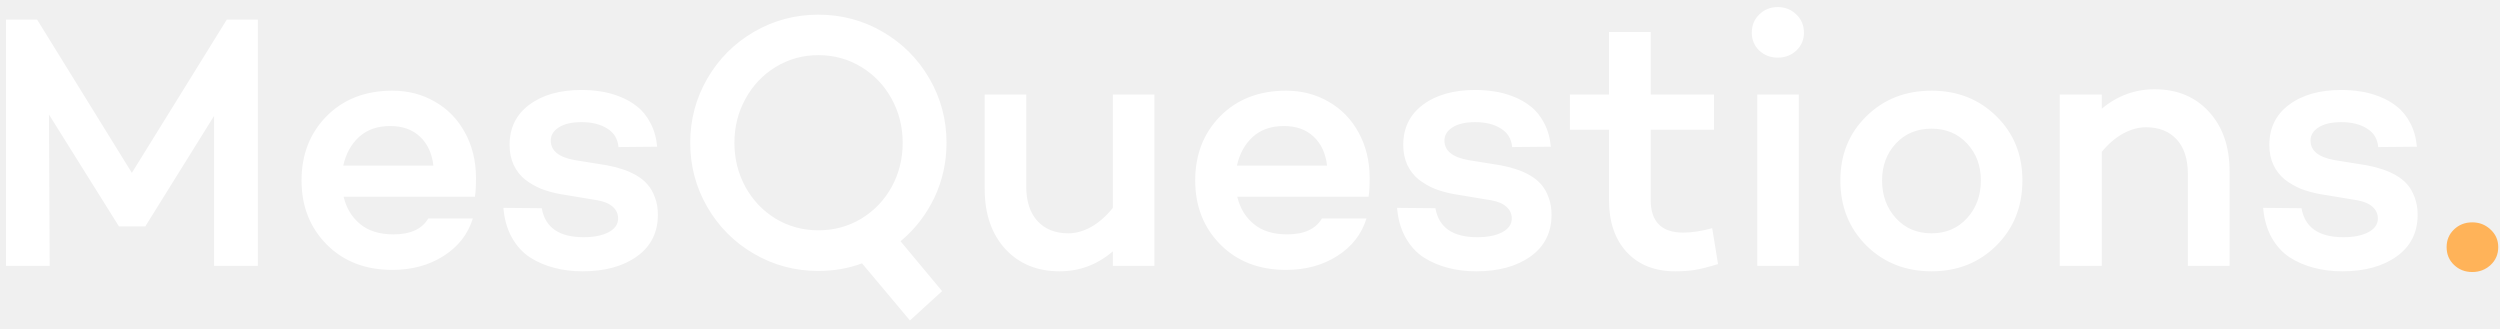
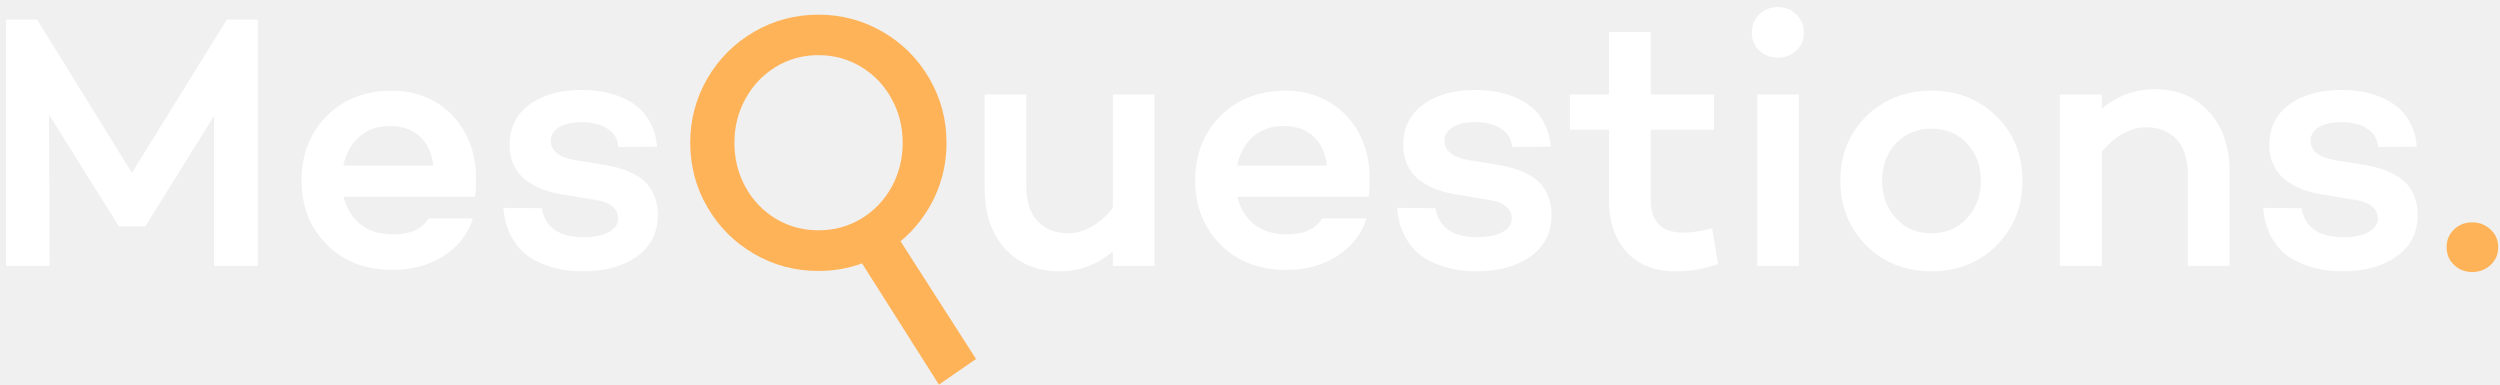
- <svg xmlns="http://www.w3.org/2000/svg" width="221" height="29" viewBox="0 0 221 29" fill="none">
-   <path d="M0.531 23.5V1.734H3.281L11.656 15.281L20.047 1.734H22.797V23.5H18.922V10.25L12.844 20.016H10.516L4.328 10.125L4.391 23.5H0.531ZM26.656 15.953C26.656 13.662 27.396 11.766 28.875 10.266C30.365 8.766 32.302 8.016 34.688 8.016C36.073 8.016 37.323 8.339 38.438 8.984C39.562 9.62 40.448 10.526 41.094 11.703C41.74 12.87 42.068 14.198 42.078 15.688C42.078 16.438 42.047 17.005 41.984 17.391H41.953H30.375C30.615 18.401 31.104 19.208 31.844 19.812C32.583 20.417 33.562 20.719 34.781 20.719C36.281 20.719 37.307 20.25 37.859 19.312H41.797C41.37 20.698 40.51 21.802 39.219 22.625C37.927 23.448 36.417 23.859 34.688 23.859C32.302 23.859 30.365 23.109 28.875 21.609C27.396 20.109 26.656 18.224 26.656 15.953ZM30.344 14.641H38.312C38.188 13.557 37.792 12.703 37.125 12.078C36.458 11.453 35.583 11.141 34.5 11.141C33.365 11.141 32.443 11.463 31.734 12.109C31.037 12.755 30.573 13.599 30.344 14.641ZM44.5 18.375L47.891 18.406C48.193 20.115 49.427 20.969 51.594 20.969C52.5 20.969 53.234 20.823 53.797 20.531C54.359 20.229 54.641 19.823 54.641 19.312C54.641 18.906 54.484 18.562 54.172 18.281C53.859 18 53.406 17.807 52.812 17.703L49.516 17.156C48.901 17.042 48.339 16.885 47.828 16.688C47.328 16.479 46.859 16.208 46.422 15.875C45.995 15.531 45.656 15.099 45.406 14.578C45.167 14.057 45.047 13.469 45.047 12.812C45.047 11.312 45.625 10.13 46.781 9.266C47.948 8.391 49.49 7.953 51.406 7.953C51.979 7.953 52.531 7.995 53.062 8.078C53.604 8.151 54.172 8.302 54.766 8.531C55.359 8.76 55.88 9.057 56.328 9.422C56.786 9.776 57.177 10.26 57.5 10.875C57.823 11.479 58.021 12.177 58.094 12.969L54.672 13C54.609 12.271 54.276 11.724 53.672 11.359C53.078 10.984 52.323 10.797 51.406 10.797C50.542 10.797 49.87 10.953 49.391 11.266C48.922 11.568 48.688 11.953 48.688 12.422C48.688 13.328 49.401 13.906 50.828 14.156L53.641 14.609C54.141 14.703 54.594 14.818 55 14.953C55.406 15.078 55.812 15.255 56.219 15.484C56.625 15.713 56.964 15.984 57.234 16.297C57.505 16.599 57.724 16.979 57.891 17.438C58.068 17.896 58.156 18.412 58.156 18.984C58.156 20.557 57.536 21.787 56.297 22.672C55.068 23.547 53.469 23.984 51.5 23.984C50.594 23.984 49.755 23.88 48.984 23.672C48.214 23.474 47.5 23.167 46.844 22.75C46.198 22.323 45.667 21.74 45.25 21C44.833 20.25 44.583 19.375 44.5 18.375ZM62.531 18.312C61.521 16.573 61.016 14.677 61.016 12.625C61.016 10.573 61.521 8.677 62.531 6.938C63.542 5.198 64.917 3.823 66.656 2.812C68.396 1.802 70.292 1.297 72.344 1.297C74.396 1.297 76.292 1.802 78.031 2.812C79.771 3.823 81.146 5.198 82.156 6.938C83.167 8.677 83.672 10.573 83.672 12.625C83.672 14.354 83.312 15.974 82.594 17.484C81.875 18.984 80.88 20.266 79.609 21.328L83.281 25.734L80.438 28.328L76.203 23.281C74.995 23.729 73.708 23.953 72.344 23.953C70.292 23.953 68.396 23.448 66.656 22.438C64.917 21.427 63.542 20.052 62.531 18.312ZM65.891 8.75C65.245 9.927 64.922 11.219 64.922 12.625C64.922 14.031 65.245 15.328 65.891 16.516C66.537 17.693 67.427 18.63 68.562 19.328C69.708 20.016 70.969 20.359 72.344 20.359C73.729 20.359 74.995 20.016 76.141 19.328C77.287 18.63 78.182 17.693 78.828 16.516C79.474 15.328 79.797 14.031 79.797 12.625C79.797 11.219 79.474 9.927 78.828 8.75C78.182 7.562 77.287 6.62 76.141 5.922C74.995 5.224 73.729 4.875 72.344 4.875C70.969 4.875 69.708 5.224 68.562 5.922C67.427 6.62 66.537 7.562 65.891 8.75ZM87.047 16.719V8.359H90.719V16.484C90.719 17.787 91.047 18.802 91.703 19.531C92.37 20.26 93.281 20.625 94.438 20.625C95.115 20.625 95.797 20.432 96.484 20.047C97.172 19.651 97.802 19.094 98.375 18.375V8.359H102.047V23.5H98.375V22.219C97 23.396 95.432 23.984 93.672 23.984C91.682 23.984 90.078 23.323 88.859 22C87.651 20.667 87.047 18.906 87.047 16.719ZM105.656 15.953C105.656 13.662 106.396 11.766 107.875 10.266C109.365 8.766 111.302 8.016 113.688 8.016C115.073 8.016 116.323 8.339 117.438 8.984C118.562 9.62 119.448 10.526 120.094 11.703C120.74 12.87 121.068 14.198 121.078 15.688C121.078 16.438 121.047 17.005 120.984 17.391H120.953H109.375C109.615 18.401 110.104 19.208 110.844 19.812C111.583 20.417 112.562 20.719 113.781 20.719C115.281 20.719 116.307 20.25 116.859 19.312H120.797C120.37 20.698 119.51 21.802 118.219 22.625C116.927 23.448 115.417 23.859 113.688 23.859C111.302 23.859 109.365 23.109 107.875 21.609C106.396 20.109 105.656 18.224 105.656 15.953ZM109.344 14.641H117.312C117.188 13.557 116.792 12.703 116.125 12.078C115.458 11.453 114.583 11.141 113.5 11.141C112.365 11.141 111.443 11.463 110.734 12.109C110.036 12.755 109.573 13.599 109.344 14.641ZM123.5 18.375L126.891 18.406C127.193 20.115 128.427 20.969 130.594 20.969C131.5 20.969 132.234 20.823 132.797 20.531C133.359 20.229 133.641 19.823 133.641 19.312C133.641 18.906 133.484 18.562 133.172 18.281C132.859 18 132.406 17.807 131.812 17.703L128.516 17.156C127.901 17.042 127.339 16.885 126.828 16.688C126.328 16.479 125.859 16.208 125.422 15.875C124.995 15.531 124.656 15.099 124.406 14.578C124.167 14.057 124.047 13.469 124.047 12.812C124.047 11.312 124.625 10.13 125.781 9.266C126.948 8.391 128.49 7.953 130.406 7.953C130.979 7.953 131.531 7.995 132.062 8.078C132.604 8.151 133.172 8.302 133.766 8.531C134.359 8.76 134.88 9.057 135.328 9.422C135.786 9.776 136.177 10.26 136.5 10.875C136.823 11.479 137.021 12.177 137.094 12.969L133.672 13C133.609 12.271 133.276 11.724 132.672 11.359C132.078 10.984 131.323 10.797 130.406 10.797C129.542 10.797 128.87 10.953 128.391 11.266C127.922 11.568 127.688 11.953 127.688 12.422C127.688 13.328 128.401 13.906 129.828 14.156L132.641 14.609C133.141 14.703 133.594 14.818 134 14.953C134.406 15.078 134.812 15.255 135.219 15.484C135.625 15.713 135.964 15.984 136.234 16.297C136.505 16.599 136.724 16.979 136.891 17.438C137.068 17.896 137.156 18.412 137.156 18.984C137.156 20.557 136.536 21.787 135.297 22.672C134.068 23.547 132.469 23.984 130.5 23.984C129.594 23.984 128.755 23.88 127.984 23.672C127.214 23.474 126.5 23.167 125.844 22.75C125.198 22.323 124.667 21.74 124.25 21C123.833 20.25 123.583 19.375 123.5 18.375ZM138.781 11.469V8.359H142.234V2.828H145.922V8.359H151.516V11.469H145.922V17.672C145.922 19.599 146.88 20.562 148.797 20.562C149.557 20.562 150.411 20.432 151.359 20.172L151.875 23.344C151.031 23.604 150.354 23.776 149.844 23.859C149.333 23.943 148.75 23.984 148.094 23.984C146.292 23.984 144.865 23.422 143.812 22.297C142.76 21.162 142.234 19.62 142.234 17.672V11.469H138.781ZM154.859 2.891C154.859 2.245 155.078 1.708 155.516 1.281C155.964 0.844 156.51 0.625 157.156 0.625C157.802 0.625 158.349 0.844 158.797 1.281C159.245 1.708 159.469 2.245 159.469 2.891C159.469 3.516 159.245 4.042 158.797 4.469C158.349 4.885 157.802 5.094 157.156 5.094C156.51 5.094 155.964 4.885 155.516 4.469C155.078 4.042 154.859 3.516 154.859 2.891ZM155.344 23.5V8.359H159.016V23.5H155.344ZM162.688 15.953C162.688 13.672 163.453 11.781 164.984 10.281C166.516 8.771 168.438 8.016 170.75 8.016C173.042 8.016 174.953 8.771 176.484 10.281C178.016 11.781 178.781 13.672 178.781 15.953C178.781 18.255 178.016 20.172 176.484 21.703C174.953 23.224 173.042 23.984 170.75 23.984C168.448 23.984 166.526 23.224 164.984 21.703C163.453 20.172 162.688 18.255 162.688 15.953ZM166.375 15.953C166.375 17.276 166.781 18.385 167.594 19.281C168.406 20.177 169.458 20.625 170.75 20.625C172.031 20.625 173.078 20.177 173.891 19.281C174.703 18.385 175.109 17.276 175.109 15.953C175.109 14.651 174.703 13.562 173.891 12.688C173.078 11.812 172.031 11.375 170.75 11.375C169.458 11.375 168.406 11.812 167.594 12.688C166.781 13.562 166.375 14.651 166.375 15.953ZM182.078 23.5V8.359H185.797V9.609C187.172 8.464 188.729 7.891 190.469 7.891C192.458 7.891 194.057 8.552 195.266 9.875C196.484 11.198 197.094 12.953 197.094 15.141V23.5H193.406V15.375C193.406 14.062 193.078 13.047 192.422 12.328C191.766 11.609 190.859 11.25 189.703 11.25C189.036 11.25 188.359 11.438 187.672 11.812C186.995 12.188 186.37 12.724 185.797 13.422V23.5H182.078ZM200.062 18.375L203.453 18.406C203.755 20.115 204.99 20.969 207.156 20.969C208.062 20.969 208.797 20.823 209.359 20.531C209.922 20.229 210.203 19.823 210.203 19.312C210.203 18.906 210.047 18.562 209.734 18.281C209.422 18 208.969 17.807 208.375 17.703L205.078 17.156C204.464 17.042 203.901 16.885 203.391 16.688C202.891 16.479 202.422 16.208 201.984 15.875C201.557 15.531 201.219 15.099 200.969 14.578C200.729 14.057 200.609 13.469 200.609 12.812C200.609 11.312 201.188 10.13 202.344 9.266C203.51 8.391 205.052 7.953 206.969 7.953C207.542 7.953 208.094 7.995 208.625 8.078C209.167 8.151 209.734 8.302 210.328 8.531C210.922 8.76 211.443 9.057 211.891 9.422C212.349 9.776 212.74 10.26 213.062 10.875C213.385 11.479 213.583 12.177 213.656 12.969L210.234 13C210.172 12.271 209.839 11.724 209.234 11.359C208.641 10.984 207.885 10.797 206.969 10.797C206.104 10.797 205.432 10.953 204.953 11.266C204.484 11.568 204.25 11.953 204.25 12.422C204.25 13.328 204.964 13.906 206.391 14.156L209.203 14.609C209.703 14.703 210.156 14.818 210.562 14.953C210.969 15.078 211.375 15.255 211.781 15.484C212.188 15.713 212.526 15.984 212.797 16.297C213.068 16.599 213.286 16.979 213.453 17.438C213.63 17.896 213.719 18.412 213.719 18.984C213.719 20.557 213.099 21.787 211.859 22.672C210.63 23.547 209.031 23.984 207.062 23.984C206.156 23.984 205.318 23.88 204.547 23.672C203.776 23.474 203.062 23.167 202.406 22.75C201.76 22.323 201.229 21.74 200.812 21C200.396 20.25 200.146 19.375 200.062 18.375Z" fill="white" />
+ <svg xmlns="http://www.w3.org/2000/svg" width="221" height="34" viewBox="0 0 221 34" fill="none">
+   <path d="M0.531 23.5V1.734H3.281L11.656 15.281L20.047 1.734H22.797V23.5H18.922V10.25L12.844 20.016H10.516L4.328 10.125L4.391 23.5H0.531Z" fill="white" />
+   <path d="M26.656 15.953C26.656 13.662 27.396 11.766 28.875 10.266C30.365 8.766 32.302 8.016 34.688 8.016C36.073 8.016 37.323 8.339 38.438 8.984C39.562 9.62 40.448 10.526 41.094 11.703C41.74 12.87 42.068 14.198 42.078 15.688C42.078 16.438 42.047 17.005 41.984 17.391H41.953H30.375C30.615 18.401 31.104 19.208 31.844 19.812C32.583 20.417 33.562 20.719 34.781 20.719C36.281 20.719 37.307 20.25 37.859 19.312H41.797C41.37 20.698 40.51 21.802 39.219 22.625C37.927 23.448 36.417 23.859 34.688 23.859C32.302 23.859 30.365 23.109 28.875 21.609C27.396 20.109 26.656 18.224 26.656 15.953ZM30.344 14.641H38.312C38.188 13.557 37.792 12.703 37.125 12.078C36.458 11.453 35.583 11.141 34.5 11.141C33.365 11.141 32.443 11.463 31.734 12.109C31.037 12.755 30.573 13.599 30.344 14.641Z" fill="white" />
+   <path d="M44.5 18.375L47.891 18.406C48.193 20.115 49.427 20.969 51.594 20.969C52.5 20.969 53.234 20.823 53.797 20.531C54.359 20.229 54.641 19.823 54.641 19.312C54.641 18.906 54.484 18.562 54.172 18.281C53.859 18 53.406 17.807 52.812 17.703L49.516 17.156C48.901 17.042 48.339 16.885 47.828 16.688C47.328 16.479 46.859 16.208 46.422 15.875C45.995 15.531 45.656 15.099 45.406 14.578C45.167 14.057 45.047 13.469 45.047 12.812C45.047 11.312 45.625 10.13 46.781 9.266C47.948 8.391 49.49 7.953 51.406 7.953C51.979 7.953 52.531 7.995 53.062 8.078C53.604 8.151 54.172 8.302 54.766 8.531C55.359 8.76 55.88 9.057 56.328 9.422C56.786 9.776 57.177 10.26 57.5 10.875C57.823 11.479 58.021 12.177 58.094 12.969L54.672 13C54.609 12.271 54.276 11.724 53.672 11.359C53.078 10.984 52.323 10.797 51.406 10.797C50.542 10.797 49.87 10.953 49.391 11.266C48.922 11.568 48.688 11.953 48.688 12.422C48.688 13.328 49.401 13.906 50.828 14.156L53.641 14.609C54.141 14.703 54.594 14.818 55 14.953C55.406 15.078 55.812 15.255 56.219 15.484C56.625 15.713 56.964 15.984 57.234 16.297C57.505 16.599 57.724 16.979 57.891 17.438C58.068 17.896 58.156 18.412 58.156 18.984C58.156 20.557 57.536 21.787 56.297 22.672C55.068 23.547 53.469 23.984 51.5 23.984C50.594 23.984 49.755 23.88 48.984 23.672C48.214 23.474 47.5 23.167 46.844 22.75C46.198 22.323 45.667 21.74 45.25 21C44.833 20.25 44.583 19.375 44.5 18.375Z" fill="white" />
+   <path d="M87.047 16.719V8.359H90.719V16.484C90.719 17.787 91.047 18.802 91.703 19.531C92.37 20.26 93.281 20.625 94.438 20.625C95.115 20.625 95.797 20.432 96.484 20.047C97.172 19.651 97.802 19.094 98.375 18.375V8.359H102.047V23.5H98.375V22.219C97 23.396 95.432 23.984 93.672 23.984C91.682 23.984 90.078 23.323 88.859 22C87.651 20.667 87.047 18.906 87.047 16.719Z" fill="white" />
+   <path d="M105.656 15.953C105.656 13.662 106.396 11.766 107.875 10.266C109.365 8.766 111.302 8.016 113.688 8.016C115.073 8.016 116.323 8.339 117.438 8.984C118.562 9.62 119.448 10.526 120.094 11.703C120.74 12.87 121.068 14.198 121.078 15.688C121.078 16.438 121.047 17.005 120.984 17.391H120.953H109.375C109.615 18.401 110.104 19.208 110.844 19.812C111.583 20.417 112.562 20.719 113.781 20.719C115.281 20.719 116.307 20.25 116.859 19.312H120.797C120.37 20.698 119.51 21.802 118.219 22.625C116.927 23.448 115.417 23.859 113.688 23.859C111.302 23.859 109.365 23.109 107.875 21.609C106.396 20.109 105.656 18.224 105.656 15.953ZM109.344 14.641H117.312C117.188 13.557 116.792 12.703 116.125 12.078C115.458 11.453 114.583 11.141 113.5 11.141C112.365 11.141 111.443 11.463 110.734 12.109C110.036 12.755 109.573 13.599 109.344 14.641Z" fill="white" />
+   <path d="M123.5 18.375L126.891 18.406C127.193 20.115 128.427 20.969 130.594 20.969C131.5 20.969 132.234 20.823 132.797 20.531C133.359 20.229 133.641 19.823 133.641 19.312C133.641 18.906 133.484 18.562 133.172 18.281C132.859 18 132.406 17.807 131.812 17.703L128.516 17.156C127.901 17.042 127.339 16.885 126.828 16.688C126.328 16.479 125.859 16.208 125.422 15.875C124.995 15.531 124.656 15.099 124.406 14.578C124.167 14.057 124.047 13.469 124.047 12.812C124.047 11.312 124.625 10.13 125.781 9.266C126.948 8.391 128.49 7.953 130.406 7.953C130.979 7.953 131.531 7.995 132.062 8.078C132.604 8.151 133.172 8.302 133.766 8.531C134.359 8.76 134.88 9.057 135.328 9.422C135.786 9.776 136.177 10.26 136.5 10.875C136.823 11.479 137.021 12.177 137.094 12.969L133.672 13C133.609 12.271 133.276 11.724 132.672 11.359C132.078 10.984 131.323 10.797 130.406 10.797C129.542 10.797 128.87 10.953 128.391 11.266C127.922 11.568 127.688 11.953 127.688 12.422C127.688 13.328 128.401 13.906 129.828 14.156L132.641 14.609C133.141 14.703 133.594 14.818 134 14.953C134.406 15.078 134.812 15.255 135.219 15.484C135.625 15.713 135.964 15.984 136.234 16.297C136.505 16.599 136.724 16.979 136.891 17.438C137.068 17.896 137.156 18.412 137.156 18.984C137.156 20.557 136.536 21.787 135.297 22.672C134.068 23.547 132.469 23.984 130.5 23.984C129.594 23.984 128.755 23.88 127.984 23.672C127.214 23.474 126.5 23.167 125.844 22.75C125.198 22.323 124.667 21.74 124.25 21C123.833 20.25 123.583 19.375 123.5 18.375Z" fill="white" />
+   <path d="M138.781 11.469V8.359H142.234V2.828H145.922V8.359H151.516V11.469H145.922V17.672C145.922 19.599 146.88 20.562 148.797 20.562C149.557 20.562 150.411 20.432 151.359 20.172L151.875 23.344C151.031 23.604 150.354 23.776 149.844 23.859C149.333 23.943 148.75 23.984 148.094 23.984C146.292 23.984 144.865 23.422 143.812 22.297C142.76 21.162 142.234 19.62 142.234 17.672V11.469H138.781Z" fill="white" />
+   <path d="M154.859 2.891C154.859 2.245 155.078 1.708 155.516 1.281C155.964 0.844 156.51 0.625 157.156 0.625C157.802 0.625 158.349 0.844 158.797 1.281C159.245 1.708 159.469 2.245 159.469 2.891C159.469 3.516 159.245 4.042 158.797 4.469C158.349 4.885 157.802 5.094 157.156 5.094C156.51 5.094 155.964 4.885 155.516 4.469C155.078 4.042 154.859 3.516 154.859 2.891ZM155.344 23.5V8.359H159.016V23.5H155.344Z" fill="white" />
+   <path d="M162.688 15.953C162.688 13.672 163.453 11.781 164.984 10.281C166.516 8.771 168.438 8.016 170.75 8.016C173.042 8.016 174.953 8.771 176.484 10.281C178.016 11.781 178.781 13.672 178.781 15.953C178.781 18.255 178.016 20.172 176.484 21.703C174.953 23.224 173.042 23.984 170.75 23.984C168.448 23.984 166.526 23.224 164.984 21.703C163.453 20.172 162.688 18.255 162.688 15.953ZM166.375 15.953C166.375 17.276 166.781 18.385 167.594 19.281C168.406 20.177 169.458 20.625 170.75 20.625C172.031 20.625 173.078 20.177 173.891 19.281C174.703 18.385 175.109 17.276 175.109 15.953C175.109 14.651 174.703 13.562 173.891 12.688C173.078 11.812 172.031 11.375 170.75 11.375C169.458 11.375 168.406 11.812 167.594 12.688C166.781 13.562 166.375 14.651 166.375 15.953Z" fill="white" />
+   <path d="M182.078 23.5V8.359H185.797V9.609C187.172 8.464 188.729 7.891 190.469 7.891C192.458 7.891 194.057 8.552 195.266 9.875C196.484 11.198 197.094 12.953 197.094 15.141V23.5H193.406V15.375C193.406 14.062 193.078 13.047 192.422 12.328C191.766 11.609 190.859 11.25 189.703 11.25C189.036 11.25 188.359 11.438 187.672 11.812C186.995 12.188 186.37 12.724 185.797 13.422V23.5H182.078Z" fill="white" />
+   <path d="M200.062 18.375L203.453 18.406C203.755 20.115 204.99 20.969 207.156 20.969C208.062 20.969 208.797 20.823 209.359 20.531C209.922 20.229 210.203 19.823 210.203 19.312C210.203 18.906 210.047 18.562 209.734 18.281C209.422 18 208.969 17.807 208.375 17.703L205.078 17.156C204.464 17.042 203.901 16.885 203.391 16.688C202.891 16.479 202.422 16.208 201.984 15.875C201.557 15.531 201.219 15.099 200.969 14.578C200.729 14.057 200.609 13.469 200.609 12.812C200.609 11.312 201.188 10.13 202.344 9.266C203.51 8.391 205.052 7.953 206.969 7.953C207.542 7.953 208.094 7.995 208.625 8.078C209.167 8.151 209.734 8.302 210.328 8.531C210.922 8.76 211.443 9.057 211.891 9.422C212.349 9.776 212.74 10.26 213.062 10.875C213.385 11.479 213.583 12.177 213.656 12.969L210.234 13C210.172 12.271 209.839 11.724 209.234 11.359C208.641 10.984 207.885 10.797 206.969 10.797C206.104 10.797 205.432 10.953 204.953 11.266C204.484 11.568 204.25 11.953 204.25 12.422C204.25 13.328 204.964 13.906 206.391 14.156L209.203 14.609C209.703 14.703 210.156 14.818 210.562 14.953C210.969 15.078 211.375 15.255 211.781 15.484C212.188 15.713 212.526 15.984 212.797 16.297C213.068 16.599 213.286 16.979 213.453 17.438C213.63 17.896 213.719 18.412 213.719 18.984C213.719 20.557 213.099 21.787 211.859 22.672C210.63 23.547 209.031 23.984 207.062 23.984C206.156 23.984 205.318 23.88 204.547 23.672C203.776 23.474 203.062 23.167 202.406 22.75C201.76 22.323 201.229 21.74 200.812 21C200.396 20.25 200.146 19.375 200.062 18.375Z" fill="white" />
  <path d="M216.281 21.844C216.281 21.219 216.5 20.698 216.938 20.281C217.375 19.865 217.911 19.656 218.547 19.656C219.182 19.656 219.724 19.87 220.172 20.297C220.62 20.713 220.844 21.229 220.844 21.844C220.844 22.479 220.62 23.005 220.172 23.422C219.724 23.838 219.182 24.047 218.547 24.047C217.911 24.047 217.375 23.838 216.938 23.422C216.5 23.005 216.281 22.479 216.281 21.844Z" fill="#FFB359" />
+   <path d="M62.531 18.312C61.521 16.573 61.016 14.677 61.016 12.625C61.016 10.573 61.521 8.677 62.531 6.938C63.542 5.198 64.917 3.823 66.656 2.812C68.396 1.802 70.292 1.297 72.344 1.297C74.396 1.297 76.292 1.802 78.031 2.812C79.771 3.823 81.146 5.198 82.156 6.938C83.167 8.677 83.672 10.573 83.672 12.625C83.672 14.354 83.312 15.974 82.594 17.484C81.875 18.984 80.88 20.266 79.609 21.328L86.281 31.734L83 34L76.203 23.281C74.995 23.729 73.708 23.953 72.344 23.953C70.292 23.953 68.396 23.448 66.656 22.438C64.917 21.427 63.542 20.052 62.531 18.312ZM65.891 8.75C65.245 9.927 64.922 11.219 64.922 12.625C64.922 14.031 65.245 15.328 65.891 16.516C66.537 17.693 67.427 18.63 68.562 19.328C69.708 20.016 70.969 20.359 72.344 20.359C73.729 20.359 74.995 20.016 76.141 19.328C77.287 18.63 78.182 17.693 78.828 16.516C79.474 15.328 79.797 14.031 79.797 12.625C79.797 11.219 79.474 9.927 78.828 8.75C78.182 7.562 77.287 6.62 76.141 5.922C74.995 5.224 73.729 4.875 72.344 4.875C70.969 4.875 69.708 5.224 68.562 5.922C67.427 6.62 66.537 7.562 65.891 8.75Z" fill="#FFB359" />
</svg>
